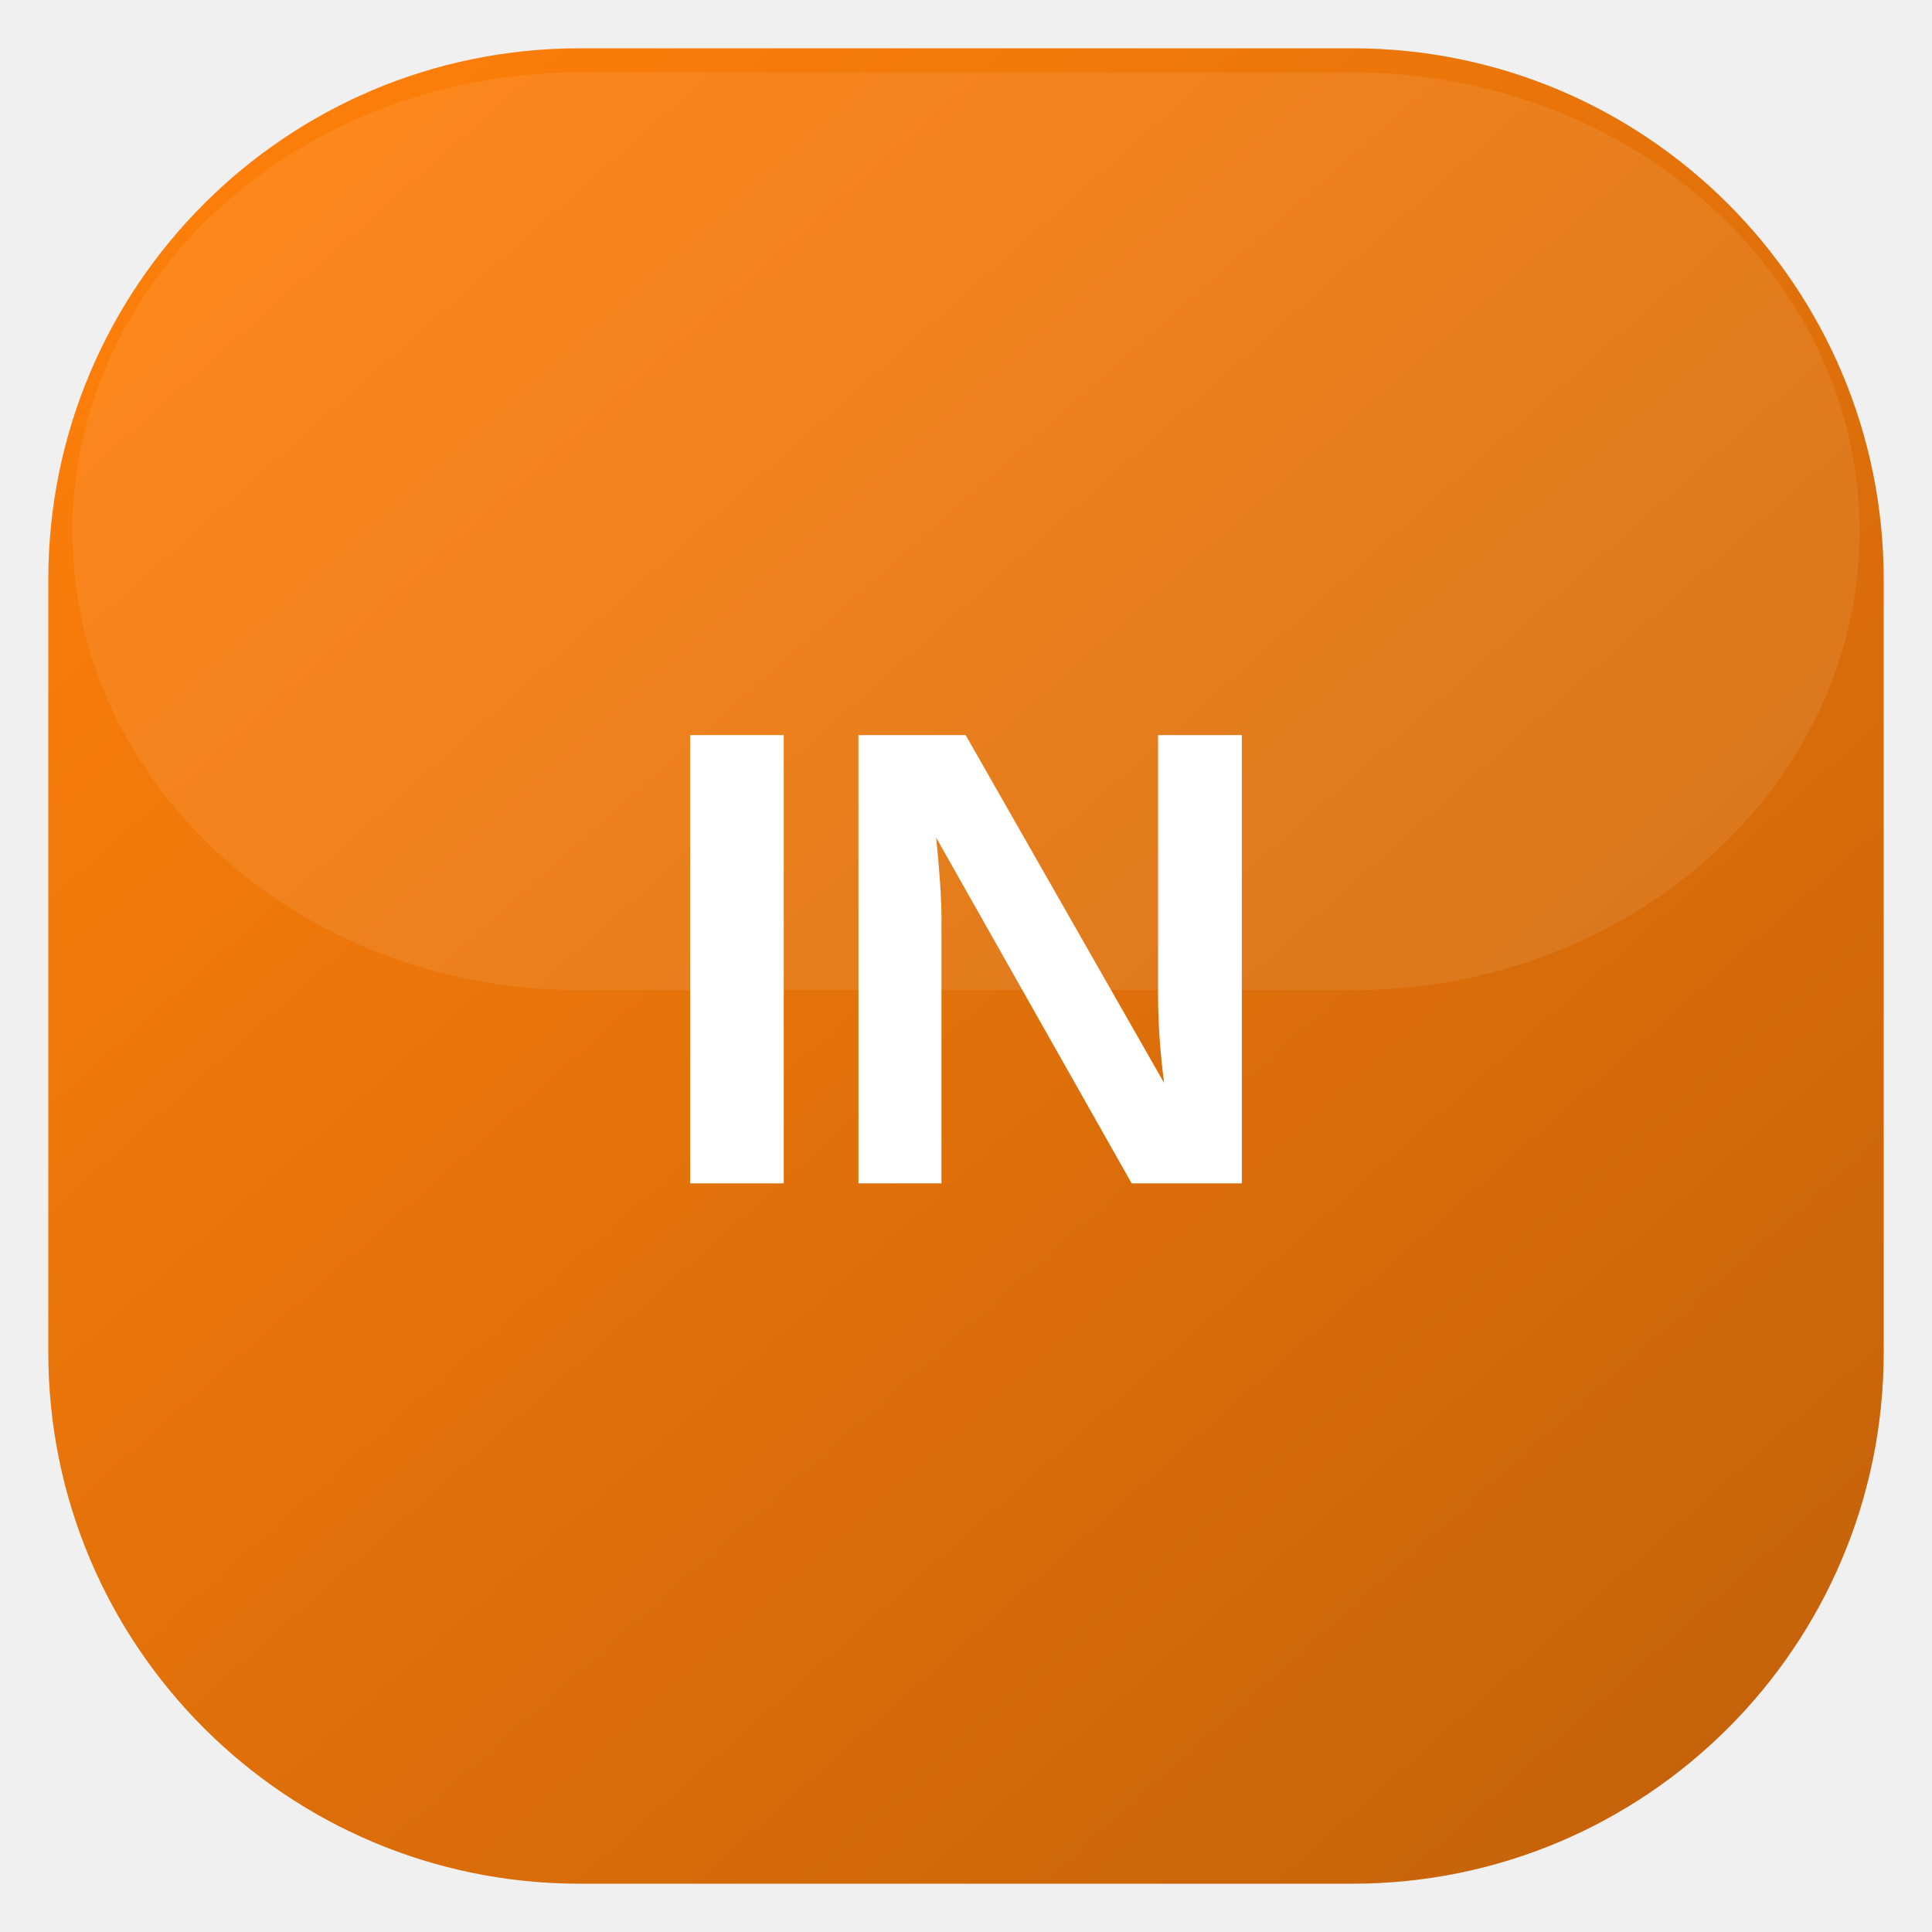
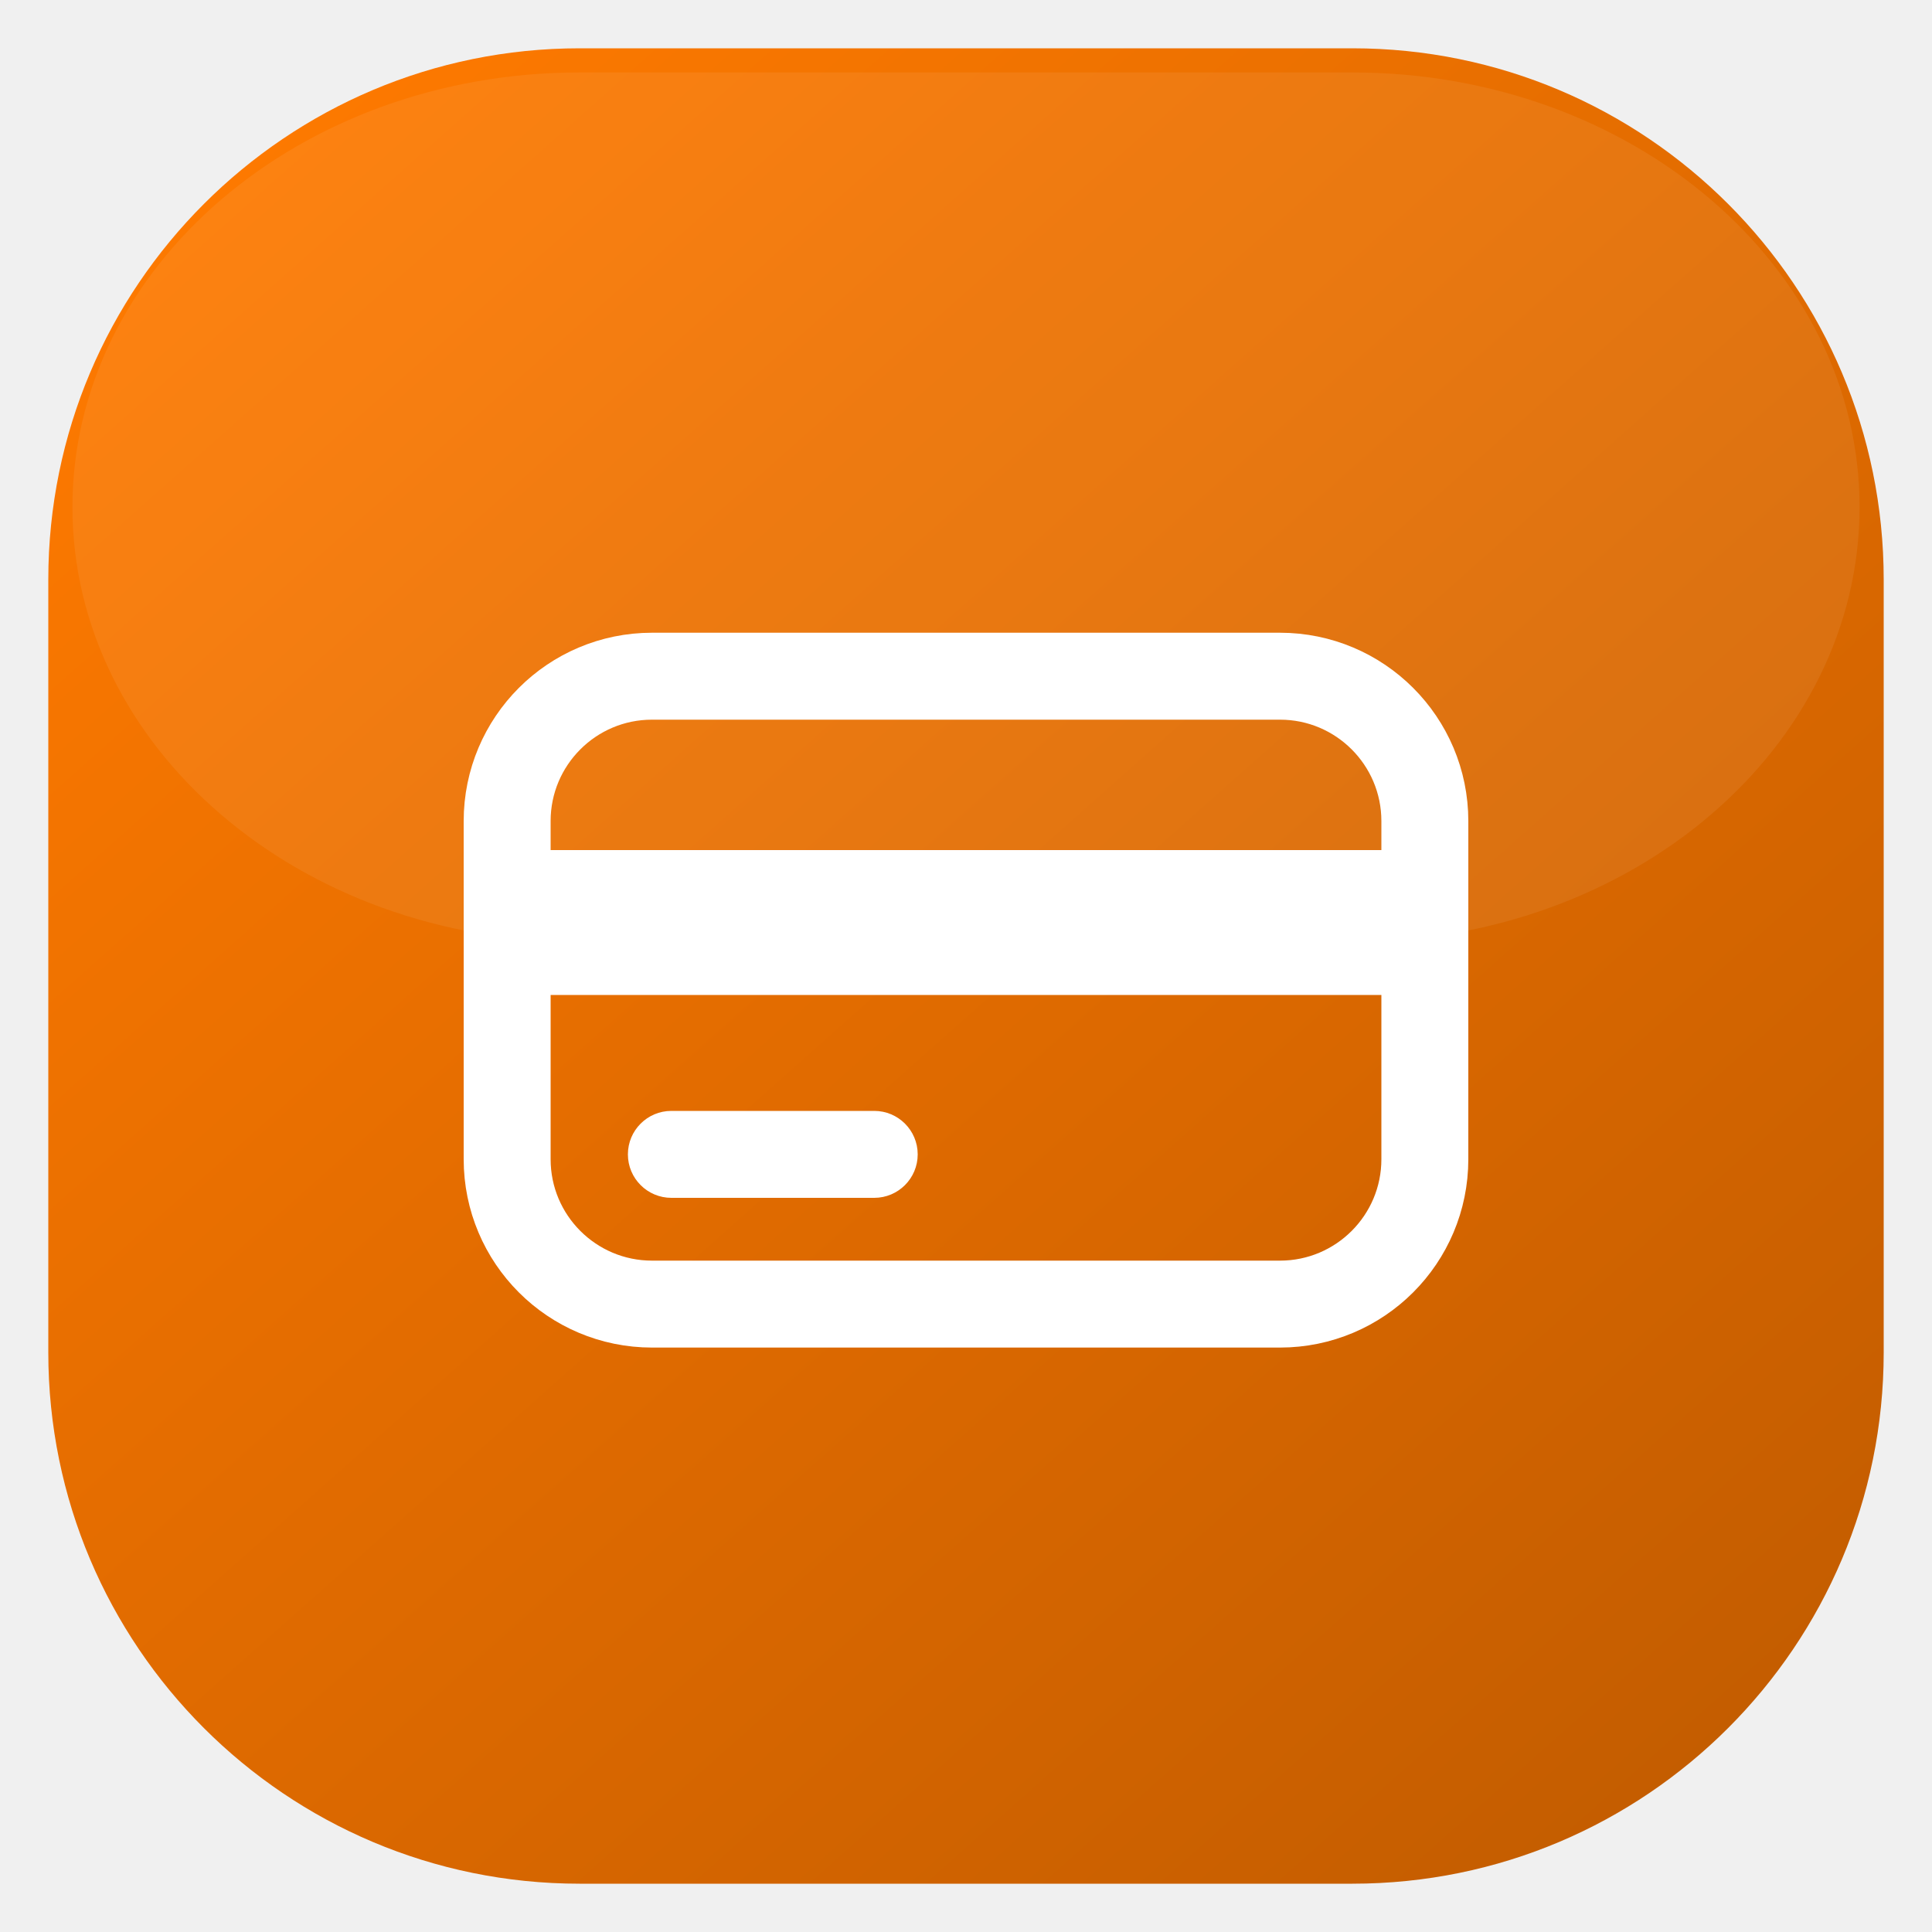
<svg xmlns="http://www.w3.org/2000/svg" width="40" height="40" viewBox="0 0 40 40" fill="none" role="img" aria-label="inter">
  <defs>
    <linearGradient id="g-inter" x1="4" y1="2" x2="36" y2="38" gradientUnits="userSpaceOnUse">
      <stop offset="0" stop-color="#FF7A00" />
      <stop offset="1" stop-color="#C25C00" />
    </linearGradient>
  </defs>
  <rect x="1" y="1" width="38" height="38" rx="11" fill="url(#g-inter)" />
-   <rect x="1" y="1" width="38" height="38" rx="11" fill="white" fill-opacity="0.04" />
-   <rect x="1.5" y="1.5" width="37" height="19" rx="10.5" fill="white" fill-opacity="0.08" />
-   <text x="20" y="24.5" text-anchor="middle" font-family="Sora, Arial, sans-serif" font-weight="700" font-size="13.5" letter-spacing="-0.02em" fill="#FFFFFF">IN</text>
+   <rect x="1.5" y="1.5" width="37" height="18" rx="10.5" fill="white" fill-opacity="0.07" />
+   <g transform="translate(8,8)" color="#FFFFFF">
+     <rect x="2.5" y="6" width="19" height="13" rx="3" stroke="currentColor" stroke-width="1.8" fill="none" />
+     <rect x="2.5" y="9.6" width="19" height="3" fill="currentColor" />
+     <rect x="5" y="15" width="6" height="1.8" rx="0.9" fill="currentColor" />
+   </g>
</svg>
